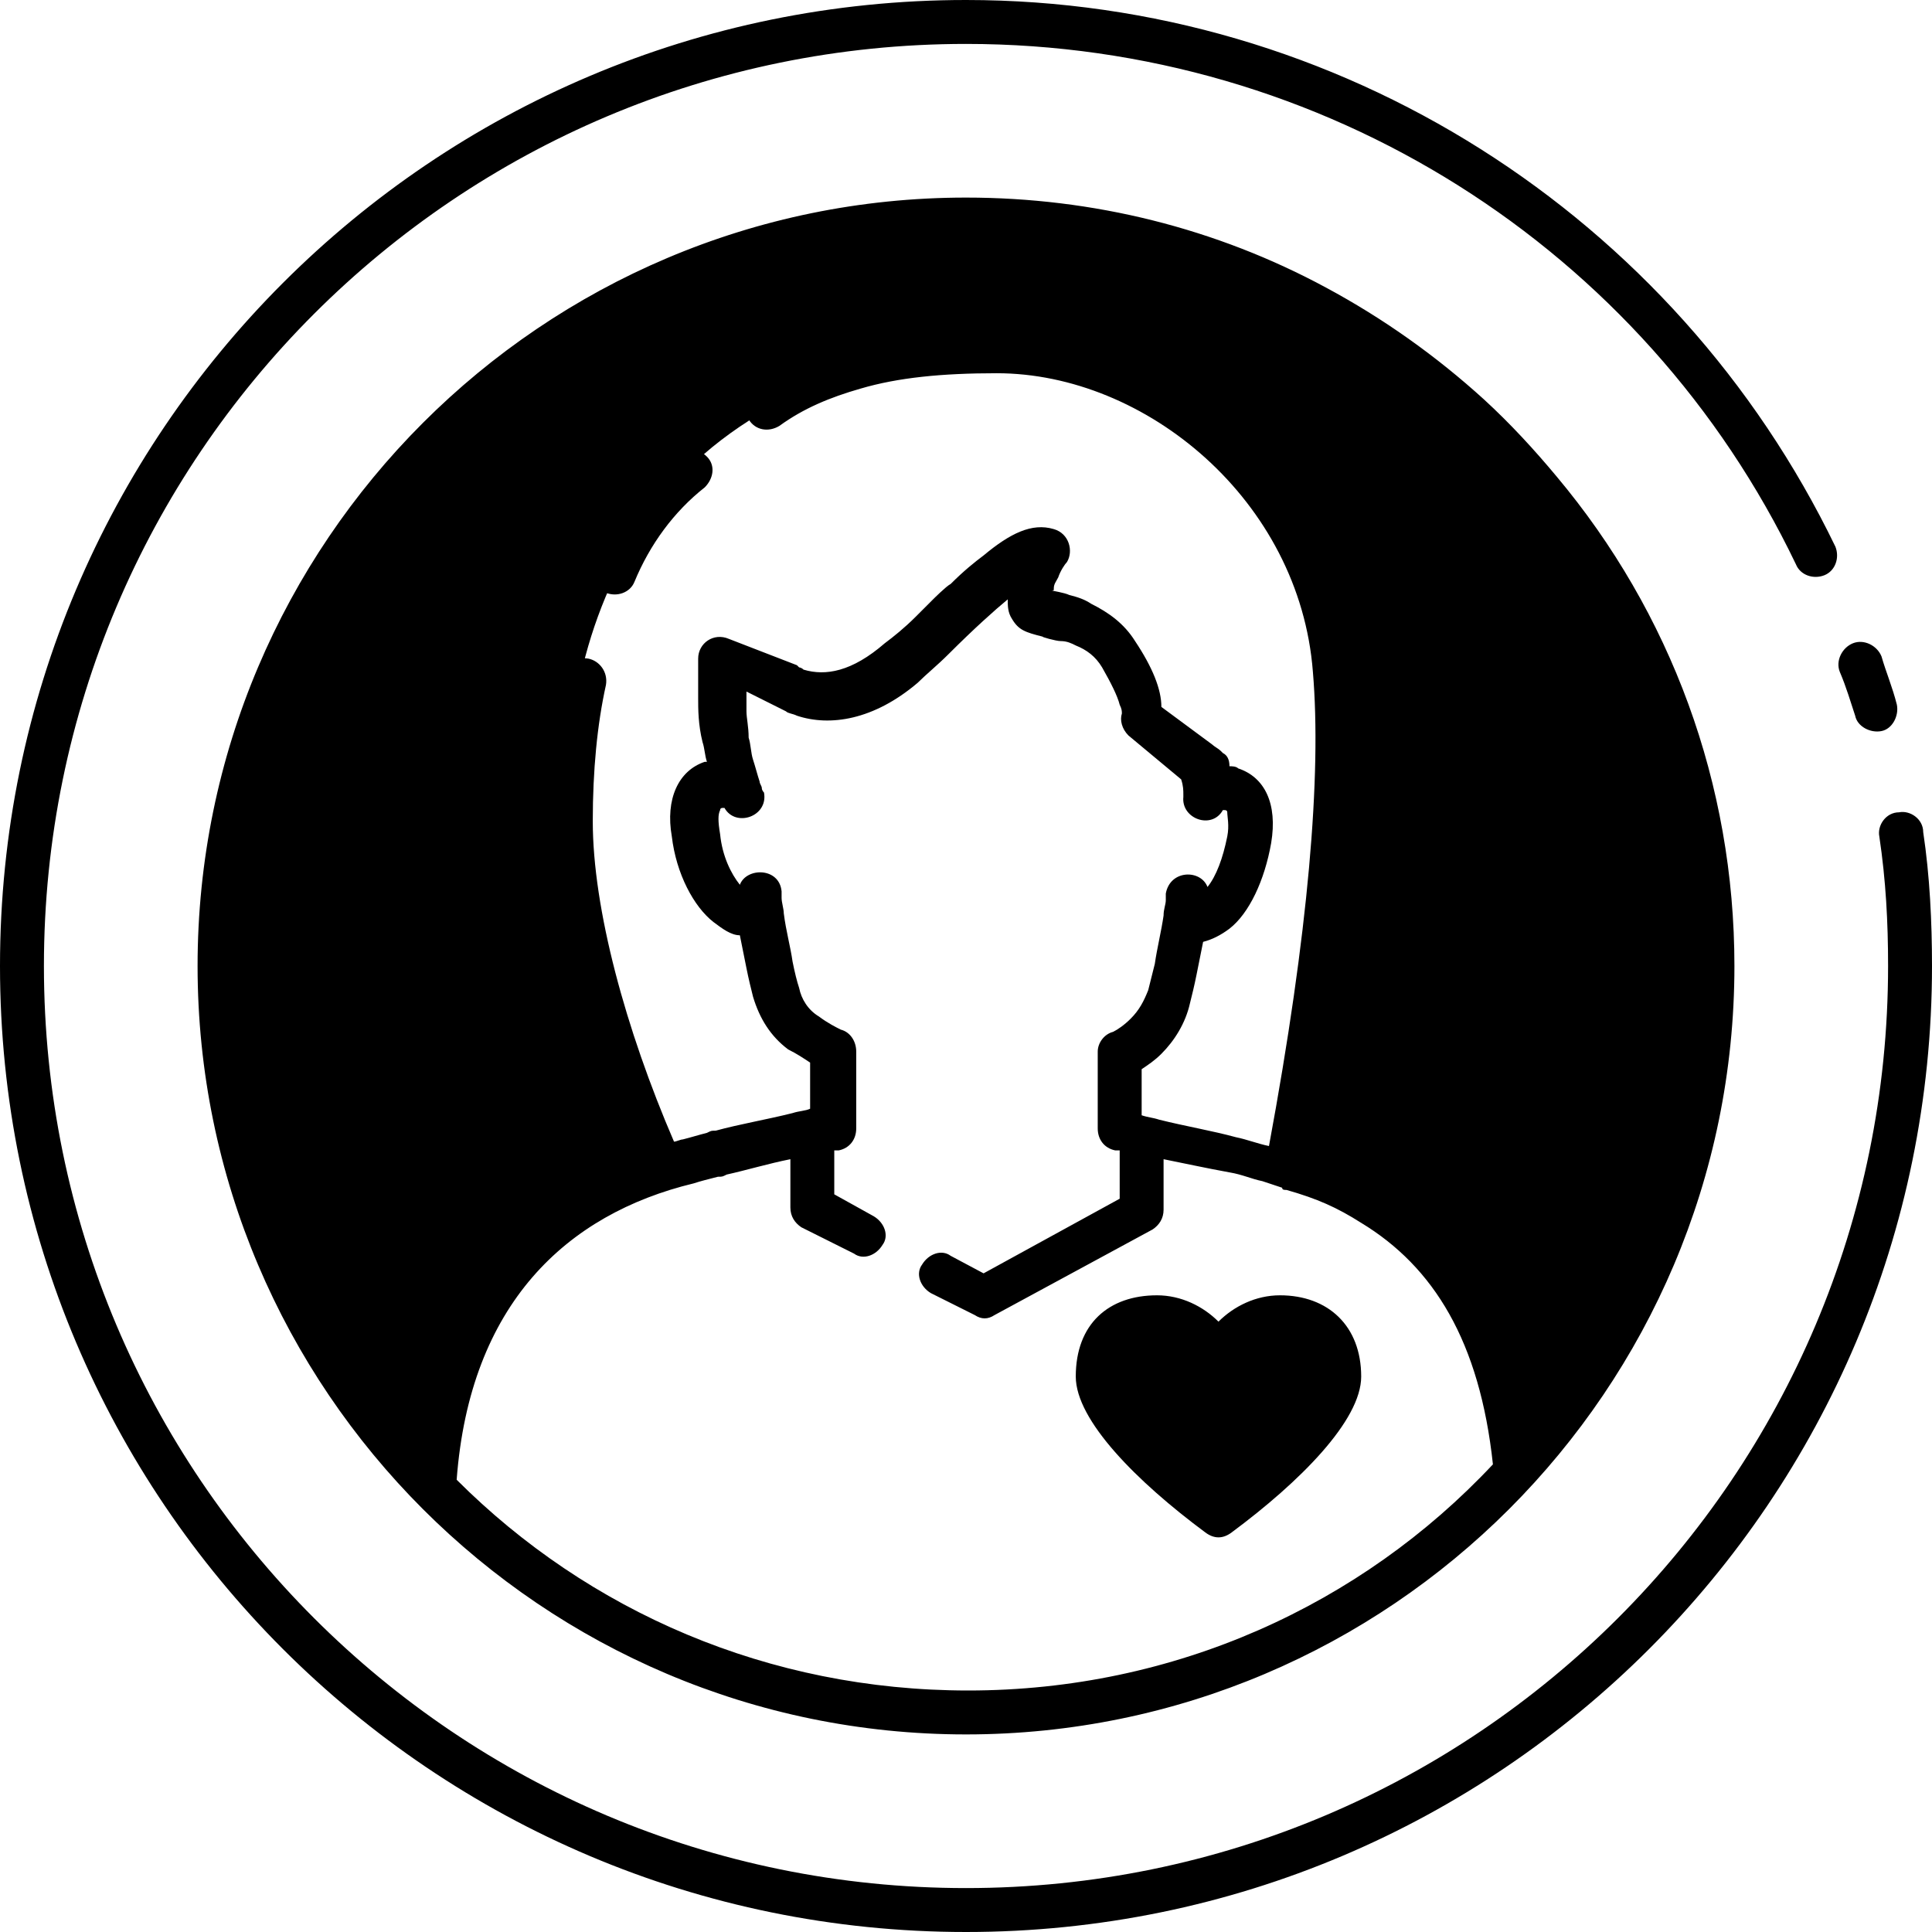
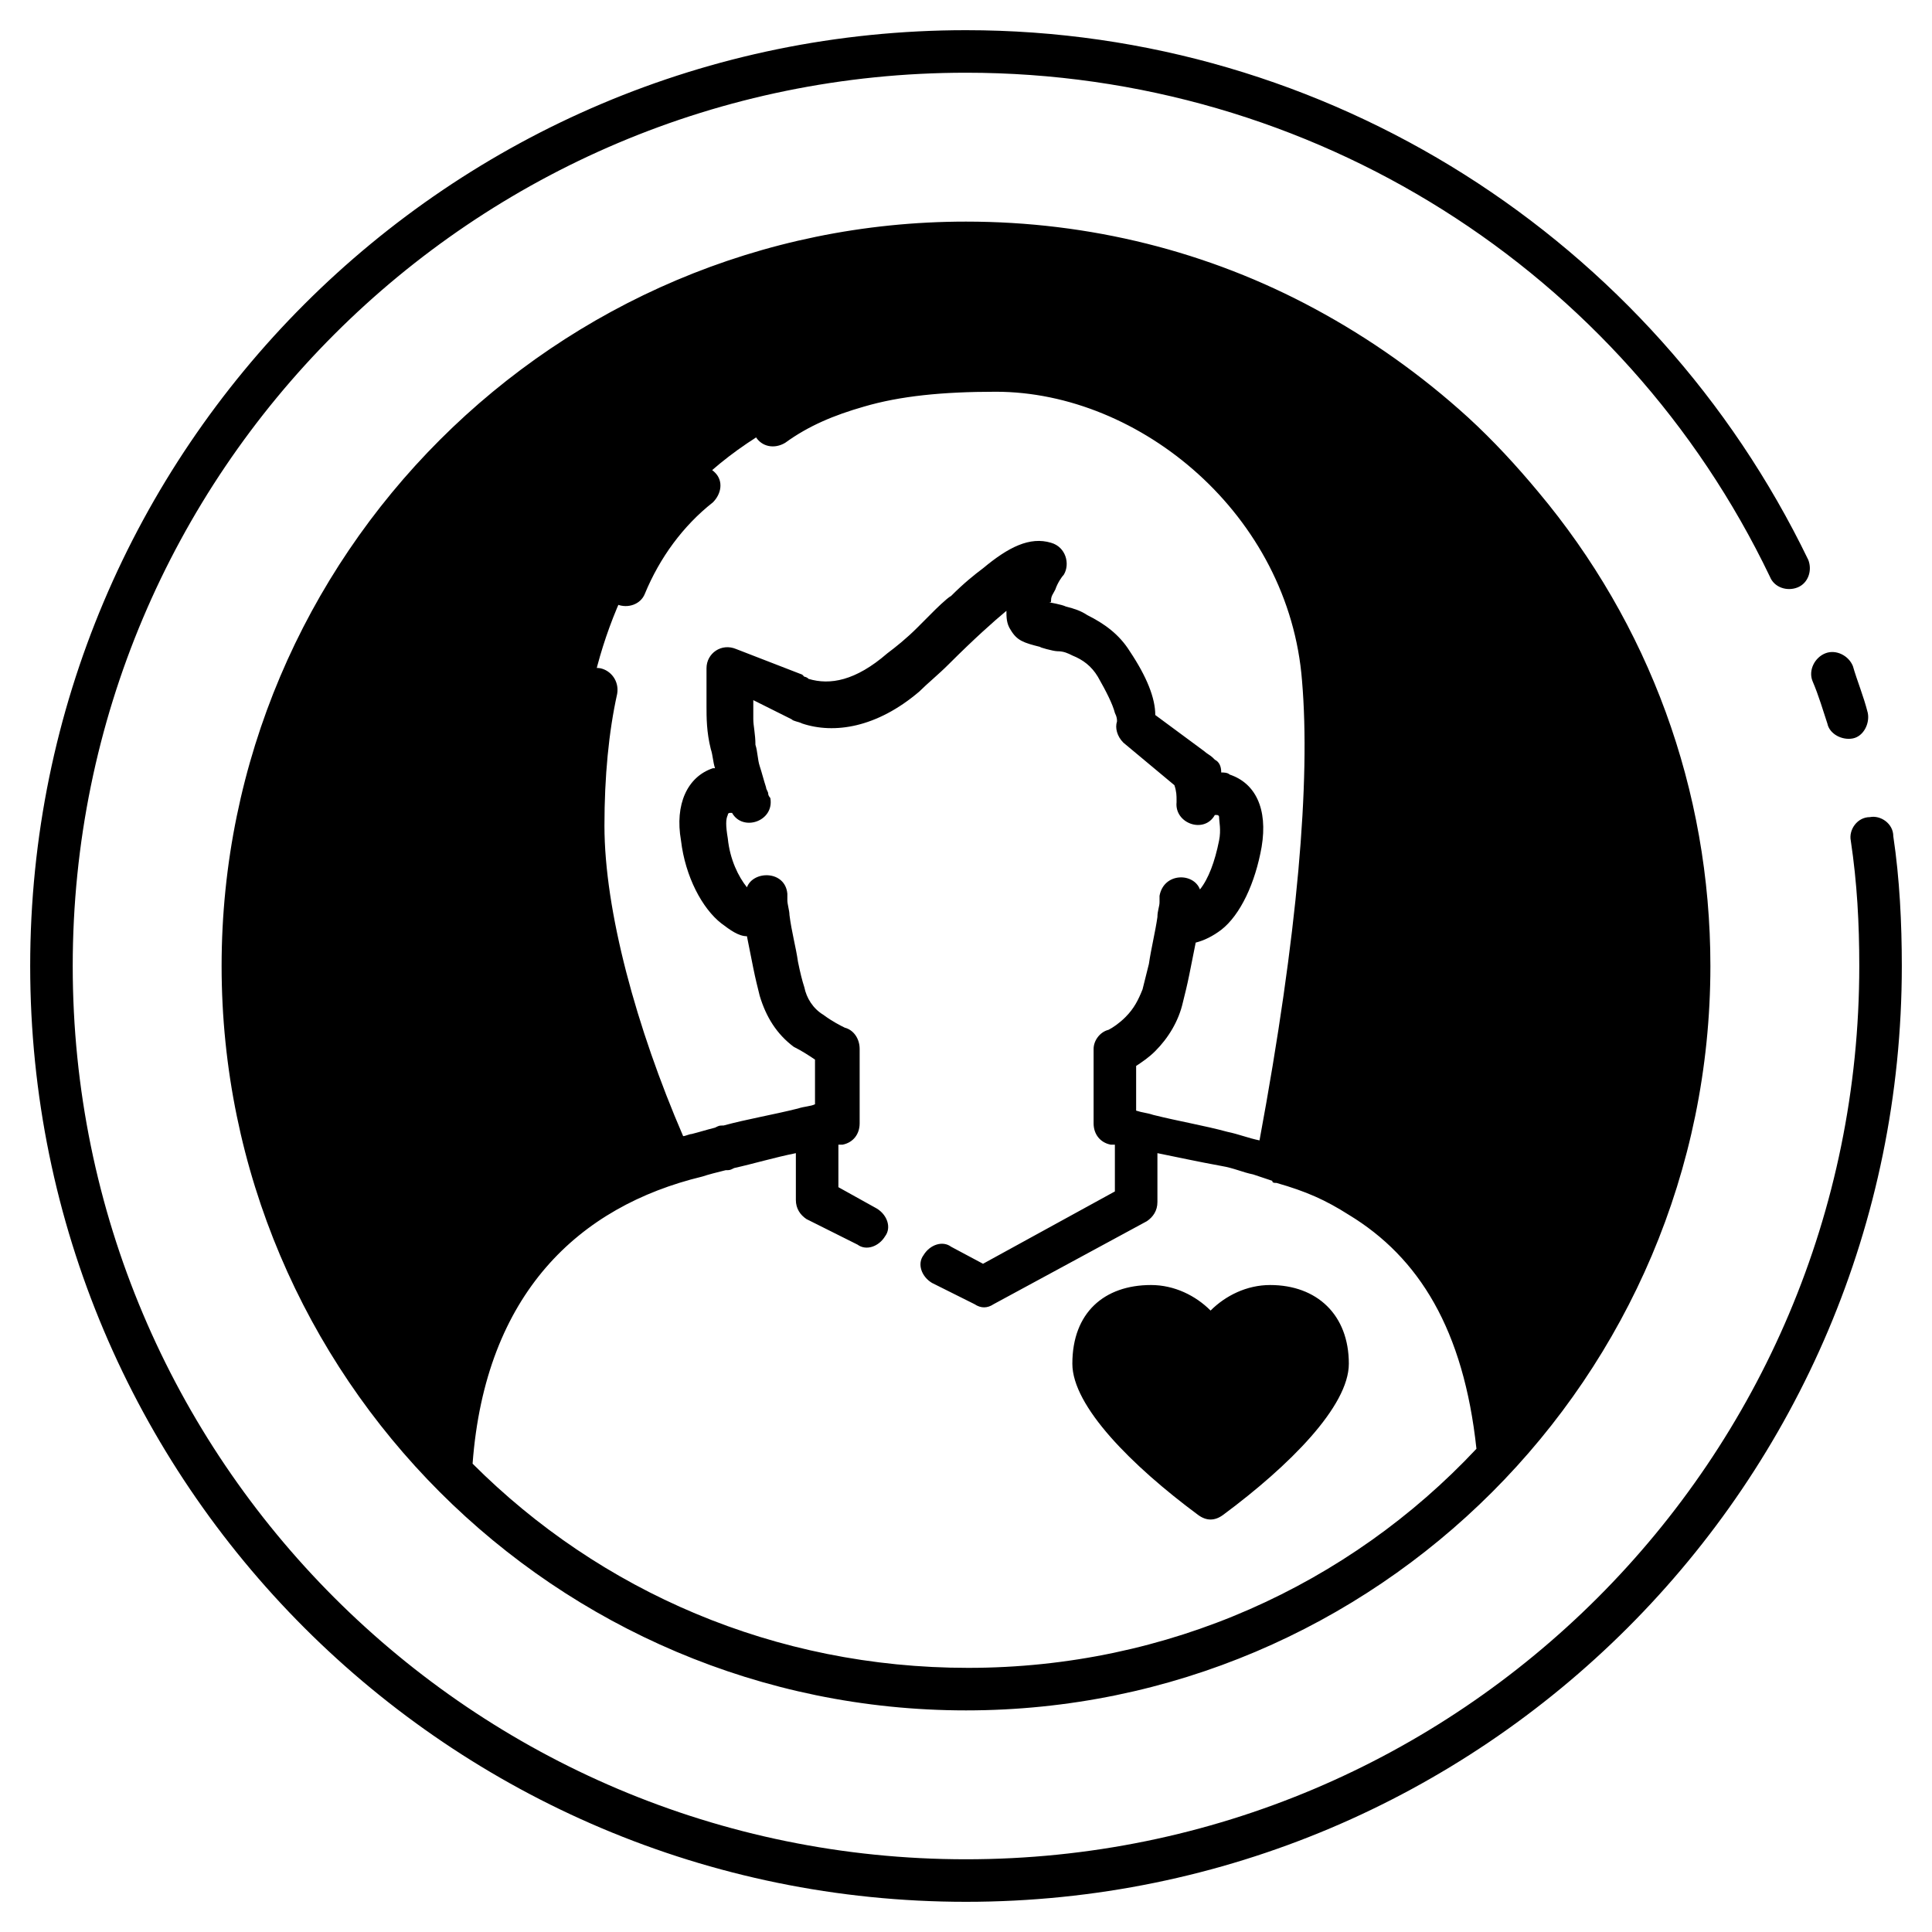
- <svg xmlns="http://www.w3.org/2000/svg" width="60" height="60" viewBox="0 0 60 60" fill="none">
-   <path fill-rule="evenodd" clip-rule="evenodd" d="M37.841 46.977C34.432 44.386 33.068 42.477 34.909 41.182C35.795 40.568 36.75 40.841 37.841 42C38.795 40.841 39.818 40.636 40.909 41.386C42.545 42.409 40.568 45 37.841 46.977ZM13.295 46.023C9.273 41.864 6.818 36.205 6.818 30C6.818 17.182 17.182 6.818 30 6.818C42.818 6.818 53.182 17.182 53.182 30C53.182 35.932 50.932 41.386 47.25 45.477C46.295 40.568 43.841 37.432 39.886 36.205C40.773 33.068 41.386 28.364 41.659 22.159C41.932 16.295 36.477 10.909 30.341 10.909C26.795 10.909 22.568 12.75 20.454 15.614C16.091 21.614 17.386 29.182 20.454 36.205C16.773 37.432 14.795 39.136 13.295 46.023Z" fill="currentcolor" class="tint" />
-   <path fill-rule="evenodd" clip-rule="evenodd" d="M58.364 25.977C58.295 25.636 58.568 25.227 58.977 25.227C59.318 25.159 59.727 25.432 59.727 25.841C59.932 27.204 60 28.636 60 30C60 46.568 46.568 60 30 60C13.432 60 0 46.568 0 30C0 13.432 13.432 0 30 0C41.591 0 52.023 6.682 57 16.977C57.136 17.318 57 17.727 56.659 17.864C56.318 18 55.909 17.864 55.773 17.523C51.068 7.705 41.114 1.364 30 1.364C14.182 1.364 1.364 14.182 1.364 30C1.364 45.818 14.182 58.636 30 58.636C45.818 58.636 58.636 45.818 58.636 30C58.636 28.636 58.568 27.341 58.364 25.977ZM57.136 20.864C57 20.523 57.205 20.114 57.545 19.977C57.886 19.841 58.295 20.046 58.432 20.386C58.568 20.864 58.773 21.341 58.909 21.886C58.977 22.227 58.773 22.636 58.432 22.704C58.091 22.773 57.682 22.568 57.614 22.227C57.477 21.818 57.341 21.341 57.136 20.864ZM37.841 41.045C38.318 40.568 39 40.227 39.75 40.227C41.25 40.227 42.273 41.182 42.273 42.75C42.273 44.114 40.364 46.023 38.25 47.591C37.977 47.795 37.705 47.795 37.432 47.591C35.318 46.023 33.409 44.114 33.409 42.75C33.409 41.114 34.432 40.227 35.932 40.227C36.682 40.227 37.364 40.568 37.841 41.045ZM40.909 42.75C40.909 41.932 40.5 41.591 39.75 41.591C39.136 41.591 38.523 42.136 38.523 42.614C38.455 42.955 38.182 43.091 37.841 43.091C37.5 43.091 37.227 42.955 37.159 42.614C37.159 42.136 36.614 41.591 35.932 41.591C35.182 41.591 34.773 41.932 34.773 42.75C34.773 43.364 36.273 44.932 37.841 46.159C39.409 45 40.909 43.432 40.909 42.75ZM19.704 18.068C19.568 18.409 19.159 18.546 18.818 18.409C18.477 18.273 18.341 17.864 18.477 17.523C19.023 16.159 19.909 15 21 14.114C21.273 13.841 21.682 13.909 21.954 14.182C22.227 14.454 22.159 14.864 21.886 15.136C20.932 15.886 20.182 16.909 19.704 18.068ZM30 53.864C16.841 53.864 6.136 43.159 6.136 30C6.136 16.841 16.841 6.136 30 6.136C33.955 6.136 37.773 7.091 41.182 8.932C42.955 9.886 44.591 11.046 46.091 12.409C46.909 13.159 47.659 13.977 48.341 14.796C51.886 19.023 53.864 24.341 53.864 30C53.864 43.159 43.159 53.864 30 53.864ZM37.636 23.114C37.705 23.182 37.841 23.25 37.909 23.318L37.977 23.386C38.114 23.454 38.182 23.591 38.182 23.796C38.25 23.796 38.386 23.796 38.455 23.864C39.273 24.136 39.682 24.954 39.477 26.182C39.273 27.341 38.795 28.364 38.182 28.841C37.909 29.046 37.636 29.182 37.364 29.25C37.295 29.591 37.227 29.932 37.159 30.273C37.091 30.614 37.023 30.886 36.955 31.159C36.818 31.773 36.477 32.318 36.068 32.727C35.864 32.932 35.659 33.068 35.455 33.205V34.636C35.659 34.705 35.795 34.705 36 34.773C36.818 34.977 37.636 35.114 38.386 35.318C38.727 35.386 39.068 35.523 39.409 35.591C40.636 28.977 41.045 24.068 40.773 20.864C40.364 15.546 35.591 11.591 30.954 11.591C29.25 11.591 27.886 11.727 26.727 12.068C25.773 12.341 24.954 12.682 24.204 13.227C23.864 13.432 23.454 13.364 23.25 13.023C23.046 12.682 23.114 12.273 23.454 12.068C24.341 11.454 25.296 11.046 26.386 10.704C27.682 10.364 29.182 10.159 30.954 10.159C36.273 10.159 41.659 14.659 42.205 20.523C42.477 23.932 42 29.046 40.773 35.795C41.591 36.068 42.205 36.341 42.886 36.818C45.273 38.25 46.841 40.636 47.455 44.114C50.591 40.295 52.5 35.386 52.5 30C52.5 24.682 50.659 19.636 47.318 15.614C46.636 14.796 45.955 14.046 45.136 13.364C43.773 12.068 42.205 10.977 40.5 10.091C37.295 8.386 33.75 7.5 30 7.5C17.591 7.5 7.5 17.591 7.5 30C7.5 35.591 9.545 40.705 12.886 44.591C13.636 39.955 16.159 37.159 19.636 35.864C18.136 32.25 17.046 28.364 17.046 25.5C17.046 23.796 17.182 22.296 17.454 21C17.523 20.659 17.864 20.386 18.273 20.454C18.614 20.523 18.886 20.864 18.818 21.273C18.546 22.5 18.409 23.932 18.409 25.5C18.409 28.227 19.432 31.977 20.932 35.455C21 35.455 21.136 35.386 21.204 35.386C21.477 35.318 21.682 35.25 21.954 35.182C22.091 35.114 22.091 35.114 22.227 35.114C22.977 34.909 23.796 34.773 24.614 34.568C24.818 34.5 25.023 34.5 25.159 34.432V33C24.954 32.864 24.75 32.727 24.477 32.591C23.932 32.182 23.591 31.636 23.386 30.954C23.318 30.682 23.25 30.409 23.182 30.068C23.114 29.727 23.046 29.386 22.977 29.046C22.704 29.046 22.432 28.841 22.159 28.636C21.546 28.159 21 27.136 20.864 25.977C20.659 24.818 21.068 23.932 21.886 23.659H21.954C21.886 23.454 21.886 23.25 21.818 23.046C21.682 22.5 21.682 22.023 21.682 21.682V20.454C21.682 19.977 22.159 19.636 22.636 19.841L24.75 20.659L24.818 20.727C24.818 20.727 24.886 20.727 24.954 20.796C25.636 21 26.454 20.864 27.477 19.977C27.75 19.773 28.091 19.5 28.432 19.159C28.568 19.023 28.773 18.818 28.977 18.614C28.977 18.614 29.386 18.204 29.523 18.136C29.932 17.727 30.273 17.454 30.546 17.25C31.364 16.568 32.045 16.227 32.727 16.432C33.205 16.568 33.341 17.114 33.136 17.454C33.068 17.523 32.932 17.727 32.864 17.932C32.795 18.068 32.727 18.136 32.727 18.273C32.727 18.341 32.727 18.341 32.659 18.341C32.659 18.341 33.068 18.409 33.205 18.477C33.477 18.546 33.682 18.614 33.886 18.75C34.432 19.023 34.909 19.364 35.25 19.909C35.795 20.727 36.068 21.409 36.068 21.954L37.636 23.114ZM34.773 35.727C34.705 35.727 34.705 35.727 34.636 35.727C34.295 35.659 34.091 35.386 34.091 35.045V32.659C34.091 32.386 34.295 32.114 34.568 32.045C34.705 31.977 34.909 31.841 35.114 31.636C35.386 31.364 35.523 31.091 35.659 30.75C35.727 30.477 35.795 30.204 35.864 29.932C35.932 29.454 36.068 28.909 36.136 28.432C36.136 28.227 36.205 28.091 36.205 27.954C36.205 27.886 36.205 27.818 36.205 27.75C36.341 27 37.295 27 37.5 27.546C37.773 27.204 37.977 26.659 38.114 25.977C38.182 25.636 38.114 25.364 38.114 25.227C38.114 25.159 38.045 25.159 38.045 25.159H37.977C37.636 25.773 36.682 25.432 36.75 24.75V24.682C36.75 24.546 36.75 24.409 36.682 24.204L35.045 22.841C34.841 22.636 34.773 22.364 34.841 22.159C34.841 22.091 34.841 22.023 34.773 21.886C34.705 21.614 34.5 21.204 34.227 20.727C34.023 20.386 33.75 20.182 33.409 20.046C33.273 19.977 33.136 19.909 32.932 19.909C32.795 19.909 32.318 19.773 32.386 19.773C31.841 19.636 31.636 19.568 31.432 19.227C31.296 19.023 31.296 18.818 31.296 18.614C30.886 18.954 30.273 19.5 29.454 20.318C29.114 20.659 28.773 20.932 28.5 21.204C27.136 22.364 25.773 22.568 24.75 22.227C24.614 22.159 24.477 22.159 24.409 22.091L23.182 21.477V21.954C23.182 22.023 23.182 22.023 23.182 22.091C23.182 22.296 23.25 22.568 23.25 22.909C23.318 23.114 23.318 23.386 23.386 23.591C23.454 23.796 23.523 24.068 23.591 24.273C23.591 24.341 23.659 24.409 23.659 24.477C23.659 24.546 23.727 24.614 23.727 24.614C23.864 25.364 22.841 25.704 22.5 25.091H22.432C22.432 25.091 22.364 25.091 22.364 25.159C22.296 25.296 22.296 25.5 22.364 25.909C22.432 26.591 22.704 27.136 22.977 27.477C23.182 26.932 24.204 26.932 24.273 27.682C24.273 27.682 24.273 27.75 24.273 27.886C24.273 28.023 24.341 28.227 24.341 28.364C24.409 28.909 24.546 29.386 24.614 29.864C24.682 30.204 24.75 30.477 24.818 30.682C24.886 31.023 25.091 31.364 25.432 31.568C25.704 31.773 25.977 31.909 26.114 31.977C26.386 32.045 26.591 32.318 26.591 32.659V35.045C26.591 35.386 26.386 35.659 26.046 35.727C26.046 35.727 25.977 35.727 25.909 35.727V37.091L27.136 37.773C27.477 37.977 27.614 38.386 27.409 38.659C27.204 39 26.796 39.136 26.523 38.932L24.886 38.114C24.682 37.977 24.546 37.773 24.546 37.5V36C23.864 36.136 23.182 36.341 22.568 36.477C22.432 36.545 22.432 36.545 22.296 36.545C22.023 36.614 21.75 36.682 21.546 36.75C17.591 37.705 14.591 40.5 14.182 45.955C18.273 50.045 23.864 52.5 30.068 52.5C36.477 52.5 42.273 49.841 46.364 45.477C45.955 41.659 44.523 39.341 42.273 37.977C41.523 37.5 40.909 37.227 39.955 36.955C39.886 36.955 39.818 36.955 39.818 36.886C39.614 36.818 39.409 36.75 39.205 36.682C38.864 36.614 38.591 36.477 38.182 36.409C37.432 36.273 36.818 36.136 36.136 36V37.568C36.136 37.841 36 38.045 35.795 38.182L30.886 40.841C30.682 40.977 30.477 40.977 30.273 40.841L28.909 40.159C28.568 39.955 28.432 39.545 28.636 39.273C28.841 38.932 29.25 38.795 29.523 39L30.546 39.545L34.773 37.227V35.727Z" fill="currentcolor" class="shade" />
+ <svg xmlns="http://www.w3.org/2000/svg" width="64" height="64" viewBox="0 0 64 64" fill="none">
+   <path fill-rule="evenodd" clip-rule="evenodd" d="M40.102 49.543C36.58 46.866 35.17 44.893 37.073 43.554C37.989 42.92 38.975 43.202 40.102 44.4C41.089 43.202 42.145 42.991 43.273 43.766C44.964 44.822 42.92 47.5 40.102 49.543ZM14.739 48.556C10.582 44.259 8.045 38.411 8.045 32C8.045 18.754 18.755 8.045 32 8.045C45.245 8.045 55.955 18.754 55.955 32C55.955 38.129 53.63 43.766 49.825 47.993C48.839 42.92 46.302 39.679 42.216 38.411C43.132 35.17 43.766 30.309 44.048 23.897C44.33 17.838 38.693 12.272 32.352 12.272C28.689 12.272 24.32 14.175 22.136 17.134C17.627 23.334 18.966 31.154 22.136 38.411C18.332 39.679 16.289 41.441 14.739 48.556Z" fill="currentcolor" class="tint" />
+   <path fill-rule="evenodd" clip-rule="evenodd" d="M61.309 27.843C61.239 27.491 61.52 27.068 61.943 27.068C62.295 26.998 62.718 27.279 62.718 27.702C62.929 29.111 63 30.591 63 32C63 49.12 49.12 63 32 63C14.88 63 1 49.12 1 32C1 14.88 14.88 1 32 1C43.977 1 54.757 7.905 59.9 18.543C60.041 18.895 59.9 19.318 59.548 19.459C59.196 19.6 58.773 19.459 58.632 19.107C53.77 8.961 43.484 2.409 32 2.409C15.655 2.409 2.409 15.655 2.409 32C2.409 48.346 15.655 61.591 32 61.591C48.346 61.591 61.591 48.346 61.591 32C61.591 30.591 61.52 29.252 61.309 27.843ZM60.041 22.559C59.9 22.207 60.111 21.784 60.464 21.643C60.816 21.502 61.239 21.714 61.38 22.066C61.52 22.559 61.732 23.052 61.873 23.616C61.943 23.968 61.732 24.391 61.38 24.461C61.027 24.532 60.605 24.32 60.534 23.968C60.393 23.546 60.252 23.052 60.041 22.559ZM40.102 43.414C40.596 42.92 41.3 42.568 42.075 42.568C43.625 42.568 44.682 43.554 44.682 45.175C44.682 46.584 42.709 48.557 40.525 50.177C40.243 50.389 39.961 50.389 39.679 50.177C37.495 48.557 35.523 46.584 35.523 45.175C35.523 43.484 36.58 42.568 38.13 42.568C38.904 42.568 39.609 42.92 40.102 43.414ZM43.273 45.175C43.273 44.33 42.85 43.977 42.075 43.977C41.441 43.977 40.807 44.541 40.807 45.034C40.736 45.386 40.455 45.527 40.102 45.527C39.75 45.527 39.468 45.386 39.398 45.034C39.398 44.541 38.834 43.977 38.13 43.977C37.355 43.977 36.932 44.33 36.932 45.175C36.932 45.809 38.482 47.429 40.102 48.698C41.723 47.5 43.273 45.88 43.273 45.175ZM21.361 19.671C21.221 20.023 20.798 20.164 20.445 20.023C20.093 19.882 19.952 19.459 20.093 19.107C20.657 17.698 21.573 16.5 22.7 15.584C22.982 15.302 23.404 15.373 23.686 15.655C23.968 15.936 23.898 16.359 23.616 16.641C22.63 17.416 21.855 18.473 21.361 19.671ZM32 56.659C18.402 56.659 7.341 45.598 7.341 32C7.341 18.402 18.402 7.341 32 7.341C36.086 7.341 40.032 8.327 43.554 10.229C45.386 11.216 47.077 12.414 48.627 13.823C49.473 14.598 50.248 15.443 50.952 16.289C54.616 20.657 56.659 26.152 56.659 32C56.659 45.598 45.598 56.659 32 56.659ZM39.891 24.884C39.961 24.954 40.102 25.025 40.173 25.096L40.243 25.166C40.384 25.236 40.455 25.377 40.455 25.589C40.525 25.589 40.666 25.589 40.736 25.659C41.582 25.941 42.005 26.786 41.793 28.055C41.582 29.252 41.089 30.309 40.455 30.802C40.173 31.014 39.891 31.154 39.609 31.225C39.539 31.577 39.468 31.93 39.398 32.282C39.327 32.634 39.257 32.916 39.186 33.198C39.045 33.832 38.693 34.395 38.27 34.818C38.059 35.029 37.848 35.17 37.636 35.311V36.791C37.848 36.861 37.989 36.861 38.2 36.932C39.045 37.143 39.891 37.284 40.666 37.495C41.018 37.566 41.37 37.707 41.723 37.777C42.991 30.943 43.414 25.87 43.132 22.559C42.709 17.064 37.777 12.977 32.986 12.977C31.225 12.977 29.816 13.118 28.618 13.47C27.632 13.752 26.786 14.104 26.011 14.668C25.659 14.88 25.236 14.809 25.025 14.457C24.814 14.104 24.884 13.682 25.236 13.47C26.152 12.836 27.139 12.414 28.266 12.061C29.605 11.709 31.154 11.498 32.986 11.498C38.482 11.498 44.048 16.148 44.611 22.207C44.893 25.73 44.4 31.014 43.132 37.989C43.977 38.27 44.611 38.552 45.316 39.045C47.782 40.525 49.402 42.991 50.036 46.584C53.277 42.639 55.25 37.566 55.25 32C55.25 26.505 53.348 21.291 49.895 17.134C49.191 16.289 48.486 15.514 47.641 14.809C46.232 13.47 44.611 12.343 42.85 11.427C39.539 9.666 35.875 8.75 32 8.75C19.177 8.75 8.75 19.177 8.75 32C8.75 37.777 10.864 43.061 14.316 47.077C15.091 42.286 17.698 39.398 21.291 38.059C19.741 34.325 18.614 30.309 18.614 27.35C18.614 25.589 18.755 24.039 19.036 22.7C19.107 22.348 19.459 22.066 19.882 22.136C20.234 22.207 20.516 22.559 20.445 22.982C20.164 24.25 20.023 25.73 20.023 27.35C20.023 30.168 21.079 34.043 22.63 37.636C22.7 37.636 22.841 37.566 22.911 37.566C23.193 37.495 23.404 37.425 23.686 37.355C23.827 37.284 23.827 37.284 23.968 37.284C24.743 37.073 25.589 36.932 26.434 36.721C26.645 36.65 26.857 36.65 26.998 36.58V35.1C26.786 34.959 26.575 34.818 26.293 34.677C25.73 34.255 25.377 33.691 25.166 32.986C25.096 32.705 25.025 32.423 24.954 32.071C24.884 31.718 24.814 31.366 24.743 31.014C24.461 31.014 24.18 30.802 23.898 30.591C23.264 30.098 22.7 29.041 22.559 27.843C22.348 26.645 22.77 25.73 23.616 25.448H23.686C23.616 25.236 23.616 25.025 23.546 24.814C23.404 24.25 23.404 23.757 23.404 23.404V22.136C23.404 21.643 23.898 21.291 24.391 21.502L26.575 22.348L26.645 22.418C26.645 22.418 26.716 22.418 26.786 22.489C27.491 22.7 28.336 22.559 29.393 21.643C29.675 21.432 30.027 21.15 30.38 20.798C30.52 20.657 30.732 20.445 30.943 20.234C30.943 20.234 31.366 19.811 31.507 19.741C31.93 19.318 32.282 19.036 32.564 18.825C33.409 18.12 34.114 17.768 34.818 17.98C35.311 18.12 35.452 18.684 35.241 19.036C35.17 19.107 35.029 19.318 34.959 19.529C34.889 19.671 34.818 19.741 34.818 19.882C34.818 19.952 34.818 19.952 34.748 19.952C34.748 19.952 35.17 20.023 35.311 20.093C35.593 20.164 35.804 20.234 36.016 20.375C36.58 20.657 37.073 21.009 37.425 21.573C37.989 22.418 38.27 23.123 38.27 23.686L39.891 24.884ZM36.932 37.918C36.861 37.918 36.861 37.918 36.791 37.918C36.439 37.848 36.227 37.566 36.227 37.214V34.748C36.227 34.466 36.439 34.184 36.721 34.114C36.861 34.043 37.073 33.902 37.284 33.691C37.566 33.409 37.707 33.127 37.848 32.775C37.918 32.493 37.989 32.211 38.059 31.93C38.13 31.436 38.27 30.873 38.341 30.38C38.341 30.168 38.411 30.027 38.411 29.886C38.411 29.816 38.411 29.745 38.411 29.675C38.552 28.9 39.539 28.9 39.75 29.464C40.032 29.111 40.243 28.548 40.384 27.843C40.455 27.491 40.384 27.209 40.384 27.068C40.384 26.998 40.314 26.998 40.314 26.998H40.243C39.891 27.632 38.904 27.279 38.975 26.575V26.505C38.975 26.364 38.975 26.223 38.904 26.011L37.214 24.602C37.002 24.391 36.932 24.109 37.002 23.898C37.002 23.827 37.002 23.757 36.932 23.616C36.861 23.334 36.65 22.911 36.368 22.418C36.157 22.066 35.875 21.855 35.523 21.714C35.382 21.643 35.241 21.573 35.029 21.573C34.889 21.573 34.395 21.432 34.466 21.432C33.902 21.291 33.691 21.221 33.48 20.868C33.339 20.657 33.339 20.445 33.339 20.234C32.916 20.586 32.282 21.15 31.436 21.995C31.084 22.348 30.732 22.63 30.45 22.911C29.041 24.109 27.632 24.32 26.575 23.968C26.434 23.898 26.293 23.898 26.223 23.827L24.954 23.193V23.686C24.954 23.757 24.954 23.757 24.954 23.827C24.954 24.039 25.025 24.32 25.025 24.673C25.096 24.884 25.096 25.166 25.166 25.377C25.236 25.589 25.307 25.87 25.377 26.082C25.377 26.152 25.448 26.223 25.448 26.293C25.448 26.364 25.518 26.434 25.518 26.434C25.659 27.209 24.602 27.561 24.25 26.927H24.18C24.18 26.927 24.109 26.927 24.109 26.998C24.039 27.139 24.039 27.35 24.109 27.773C24.18 28.477 24.461 29.041 24.743 29.393C24.954 28.829 26.011 28.829 26.082 29.605C26.082 29.605 26.082 29.675 26.082 29.816C26.082 29.957 26.152 30.168 26.152 30.309C26.223 30.873 26.364 31.366 26.434 31.859C26.505 32.211 26.575 32.493 26.645 32.705C26.716 33.057 26.927 33.409 27.279 33.62C27.561 33.832 27.843 33.973 27.984 34.043C28.266 34.114 28.477 34.395 28.477 34.748V37.214C28.477 37.566 28.266 37.848 27.914 37.918C27.914 37.918 27.843 37.918 27.773 37.918V39.327L29.041 40.032C29.393 40.243 29.534 40.666 29.323 40.948C29.111 41.3 28.689 41.441 28.407 41.23L26.716 40.384C26.505 40.243 26.364 40.032 26.364 39.75V38.2C25.659 38.341 24.954 38.552 24.32 38.693C24.18 38.764 24.18 38.764 24.039 38.764C23.757 38.834 23.475 38.904 23.264 38.975C19.177 39.961 16.077 42.85 15.655 48.486C19.882 52.714 25.659 55.25 32.071 55.25C38.693 55.25 44.682 52.502 48.909 47.993C48.486 44.048 47.007 41.652 44.682 40.243C43.907 39.75 43.273 39.468 42.286 39.186C42.216 39.186 42.145 39.186 42.145 39.116C41.934 39.045 41.723 38.975 41.511 38.904C41.159 38.834 40.877 38.693 40.455 38.623C39.679 38.482 39.045 38.341 38.341 38.2V39.821C38.341 40.102 38.2 40.314 37.989 40.455L32.916 43.202C32.705 43.343 32.493 43.343 32.282 43.202L30.873 42.498C30.52 42.286 30.38 41.864 30.591 41.582C30.802 41.23 31.225 41.089 31.507 41.3L32.564 41.864L36.932 39.468V37.918Z" fill="currentcolor" class="shade" />
</svg>
